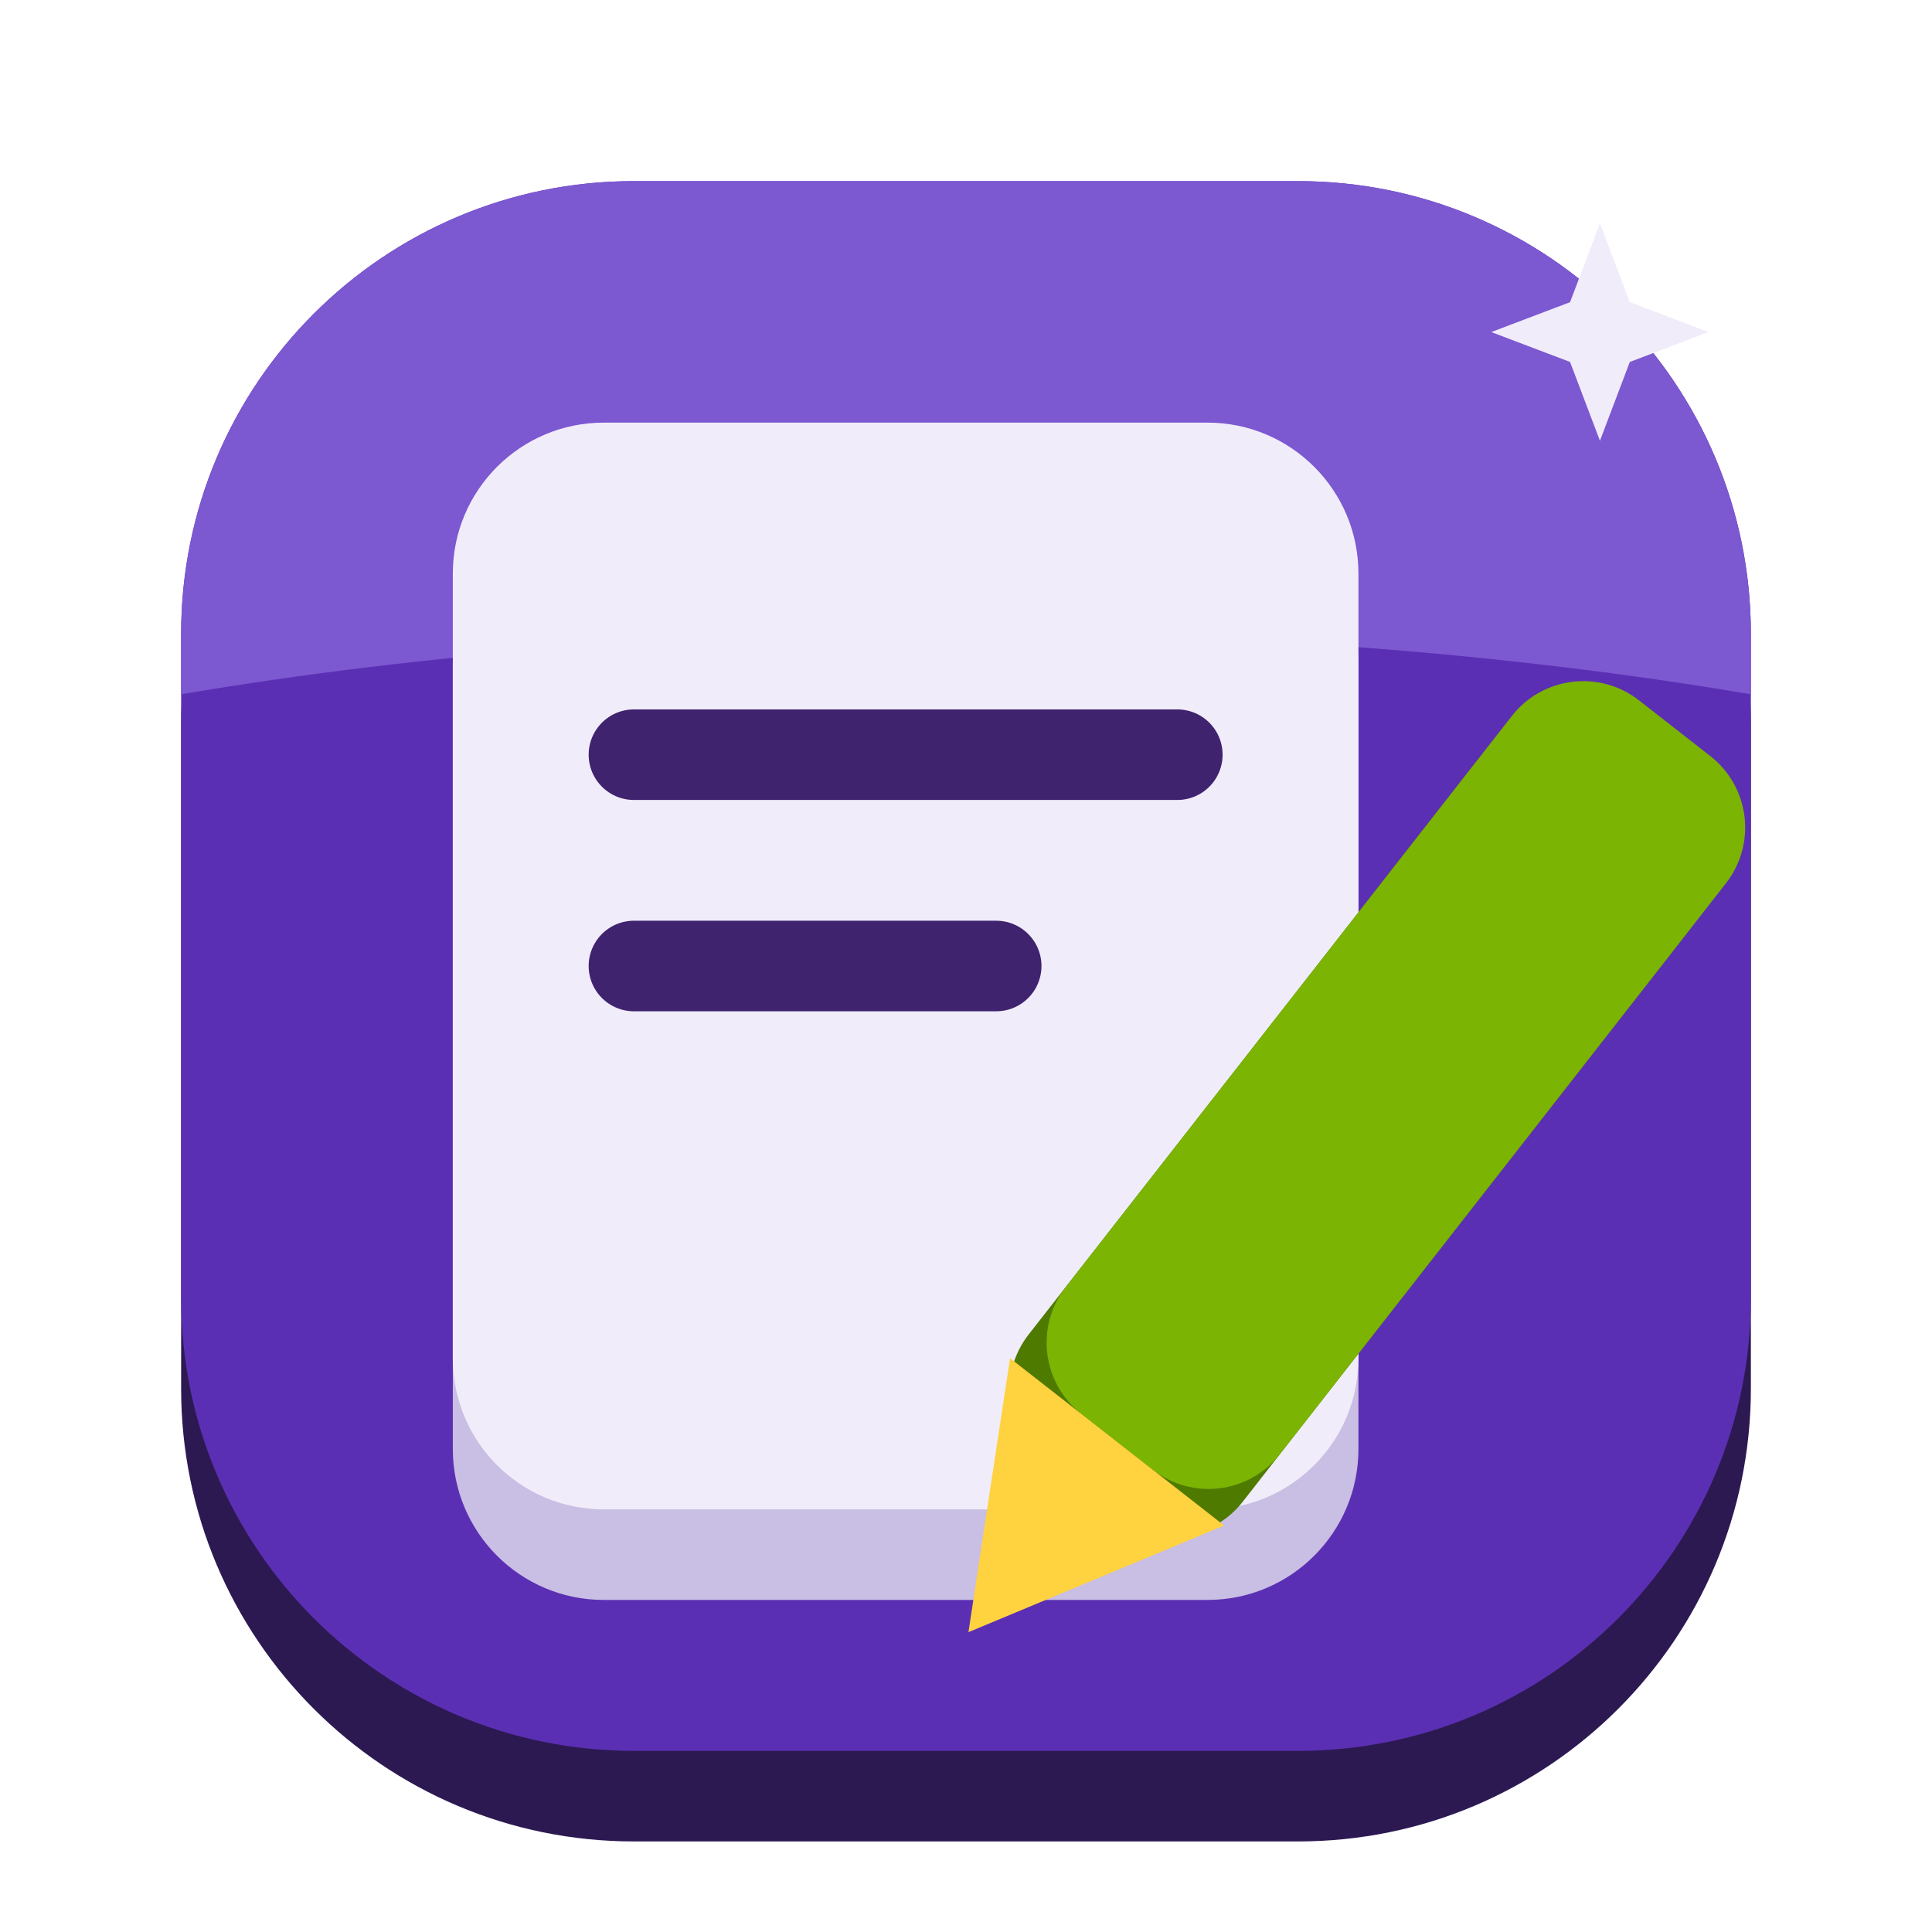
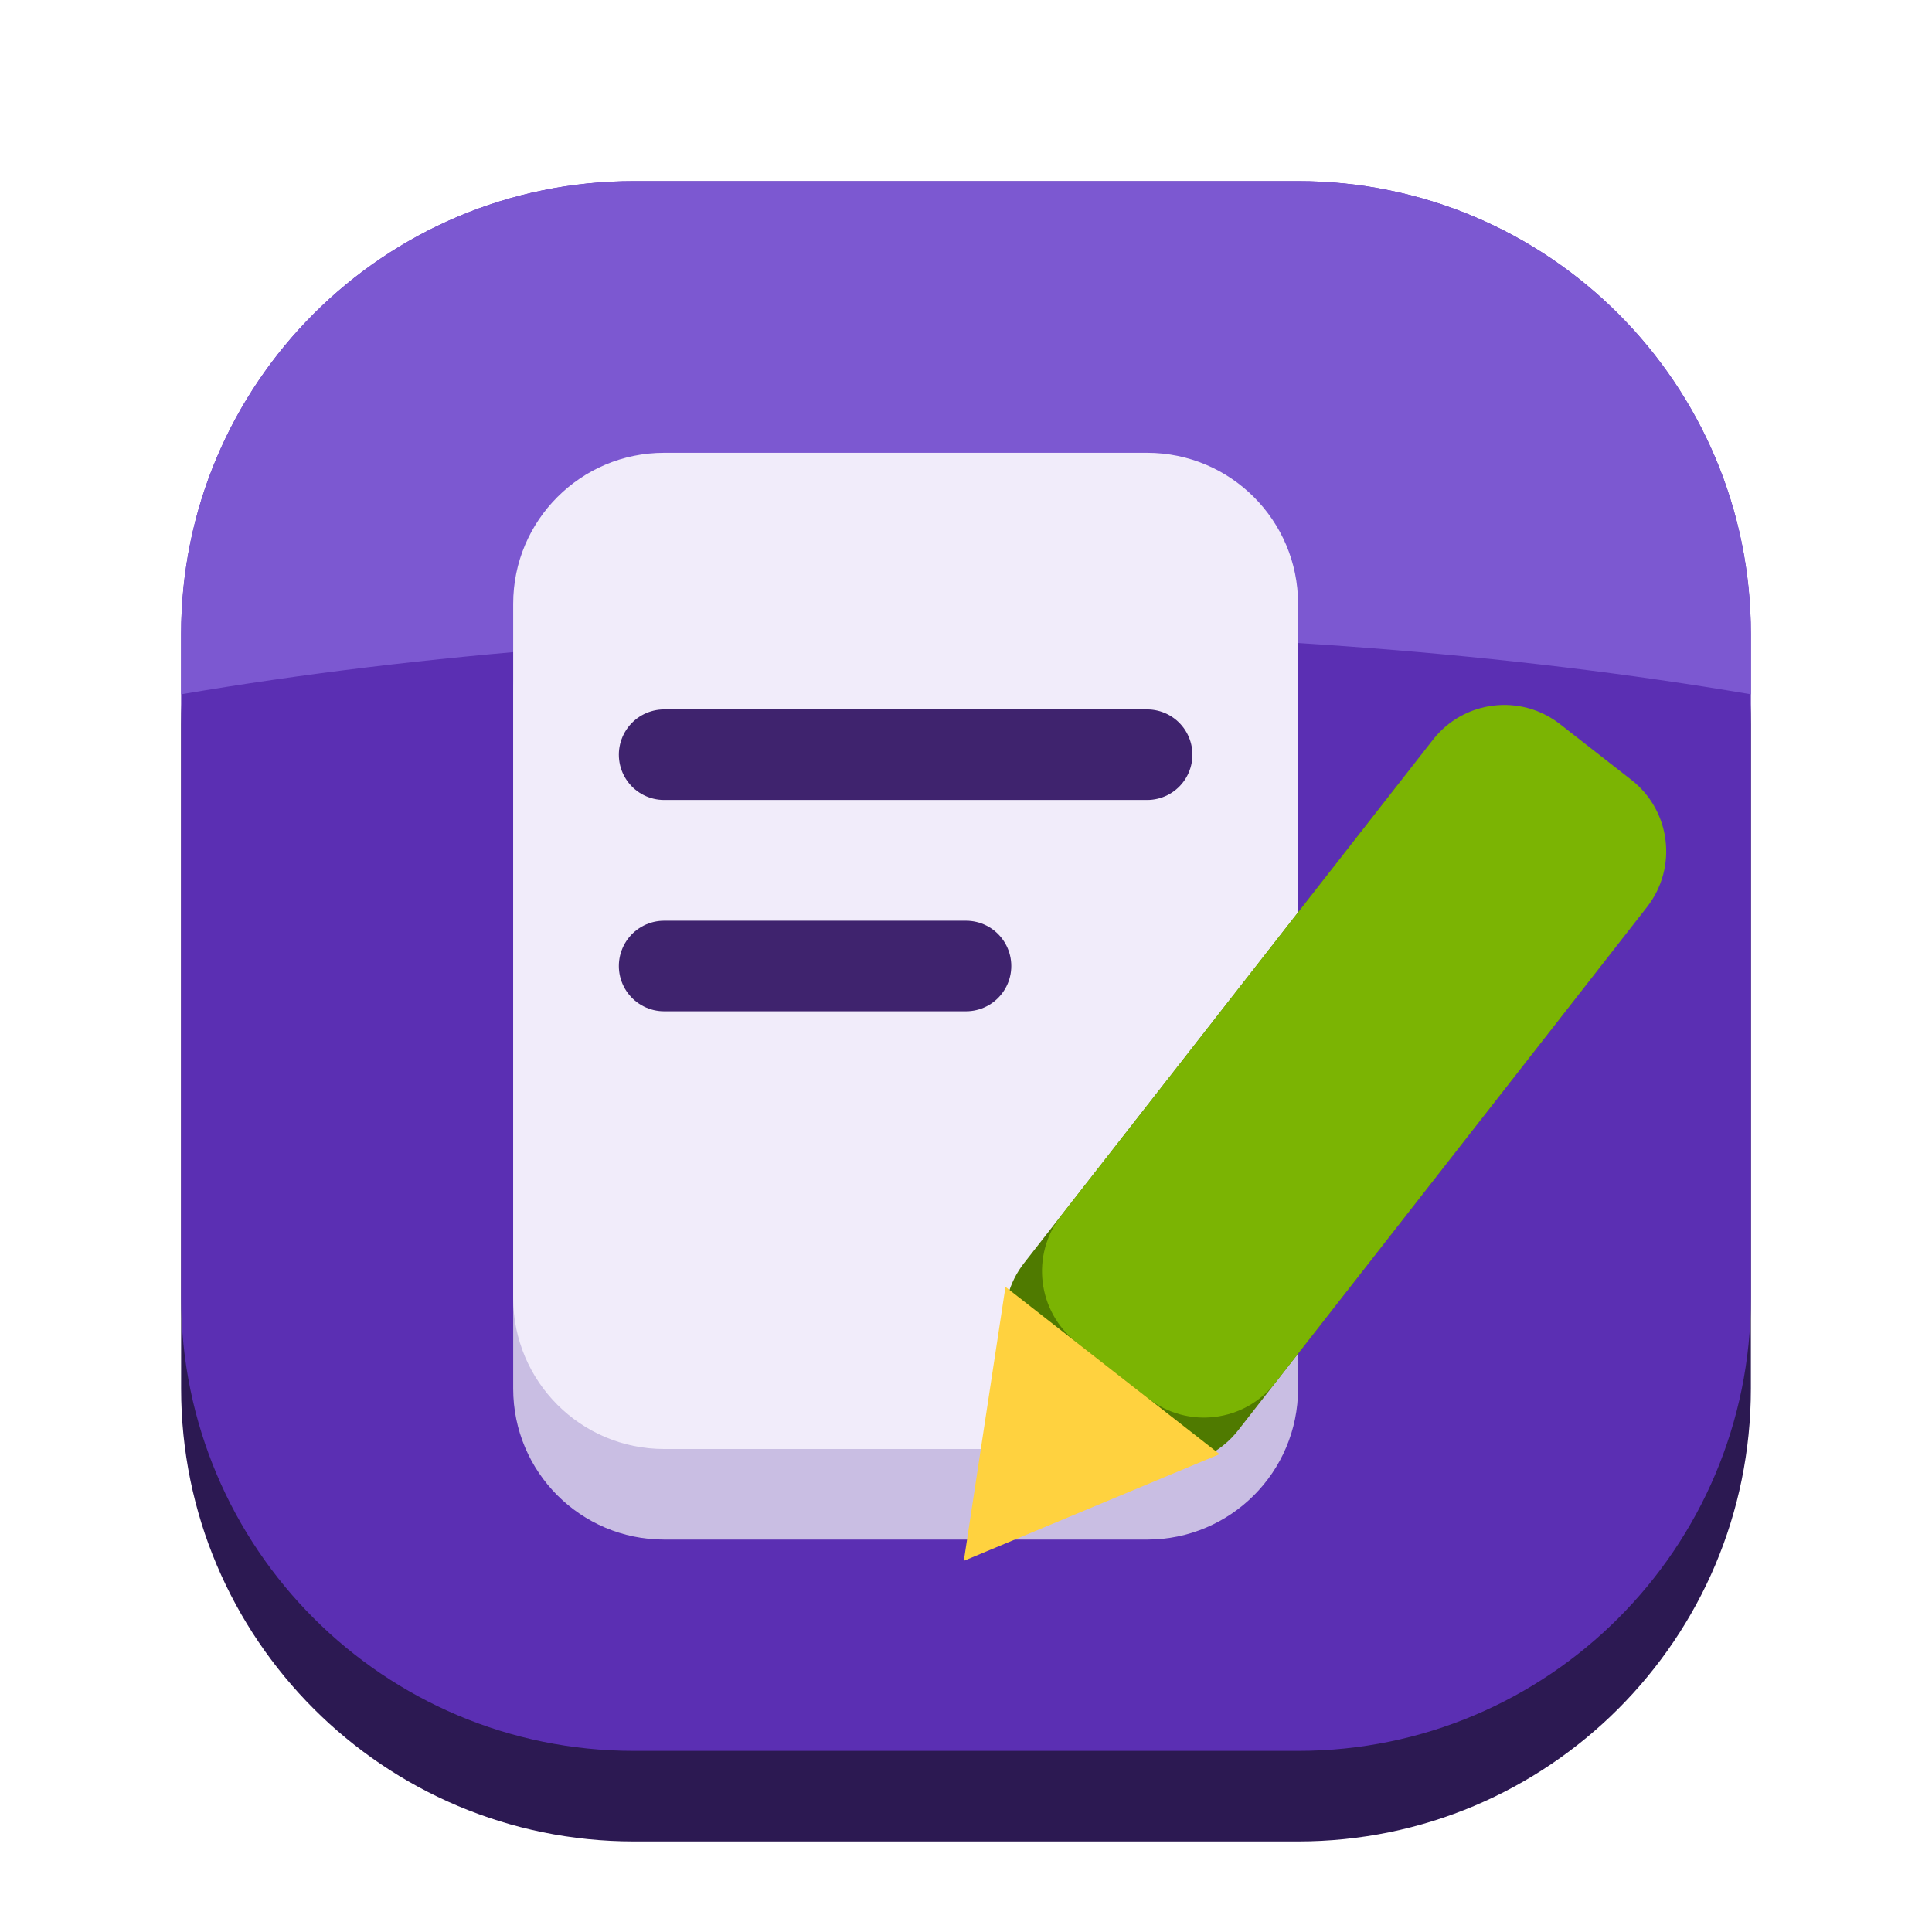
<svg xmlns="http://www.w3.org/2000/svg" viewBox="0 0 64 64">
  <g transform="translate(0 3)">
    <rect x="6" y="6" width="52" height="52" rx="15" fill="#2C1952" />
  </g>
  <rect x="6" y="6" width="52" height="52" rx="15" fill="#5B2FB3" />
  <path d="M6 21a15 15 0 0 1 15-15h22a15 15 0 0 1 15 15v2a50 14 0 0 0-52 0Z" fill="#7C58D1" />
  <g transform="translate(0 3)">
-     <rect x="15" y="14" width="30" height="36" rx="5" fill="#C9BEE3" />
+     <rect x="17" y="15" width="26" height="33" rx="5" fill="#C9BEE3" />
  </g>
-   <rect x="15" y="14" width="30" height="36" rx="5" fill="#F1ECFA" />
-   <path d="M21 25h18M21 32h12" stroke="#3F236E" stroke-width="3" stroke-linecap="round" fill="none" />
-   <g transform="rotate(38 44 38)">
+   <rect x="17" y="15" width="26" height="33" rx="5" fill="#F1ECFA" />
+   <path d="M22 25h16M22 32h10" stroke="#3F236E" stroke-width="3" stroke-linecap="round" fill="none" />
+   <g transform="rotate(38 42 38)">
    <g transform="translate(0 2)">
-       <rect x="40" y="20" width="9" height="30" rx="3" fill="#4F7A00" />
+       <rect x="38" y="21" width="9" height="26" rx="3" fill="#4F7A00" />
    </g>
-     <rect x="40" y="20" width="9" height="30" rx="3" fill="#7BB403" />
-     <path d="M40 50h9l-4.5 8Z" fill="#FFD23F" />
+     <rect x="38" y="21" width="9" height="26" rx="3" fill="#7BB403" />
+     <path d="M38 47h9l-4.5 8Z" fill="#FFD23F" />
  </g>
-   <path d="M53 7.4 l0.99 2.61 2.61 0.99 -2.61 0.99 -0.99 2.61 -0.99 -2.61 -2.61 -0.99 2.61 -0.99 Z" fill="#F1ECFA" />
</svg>
